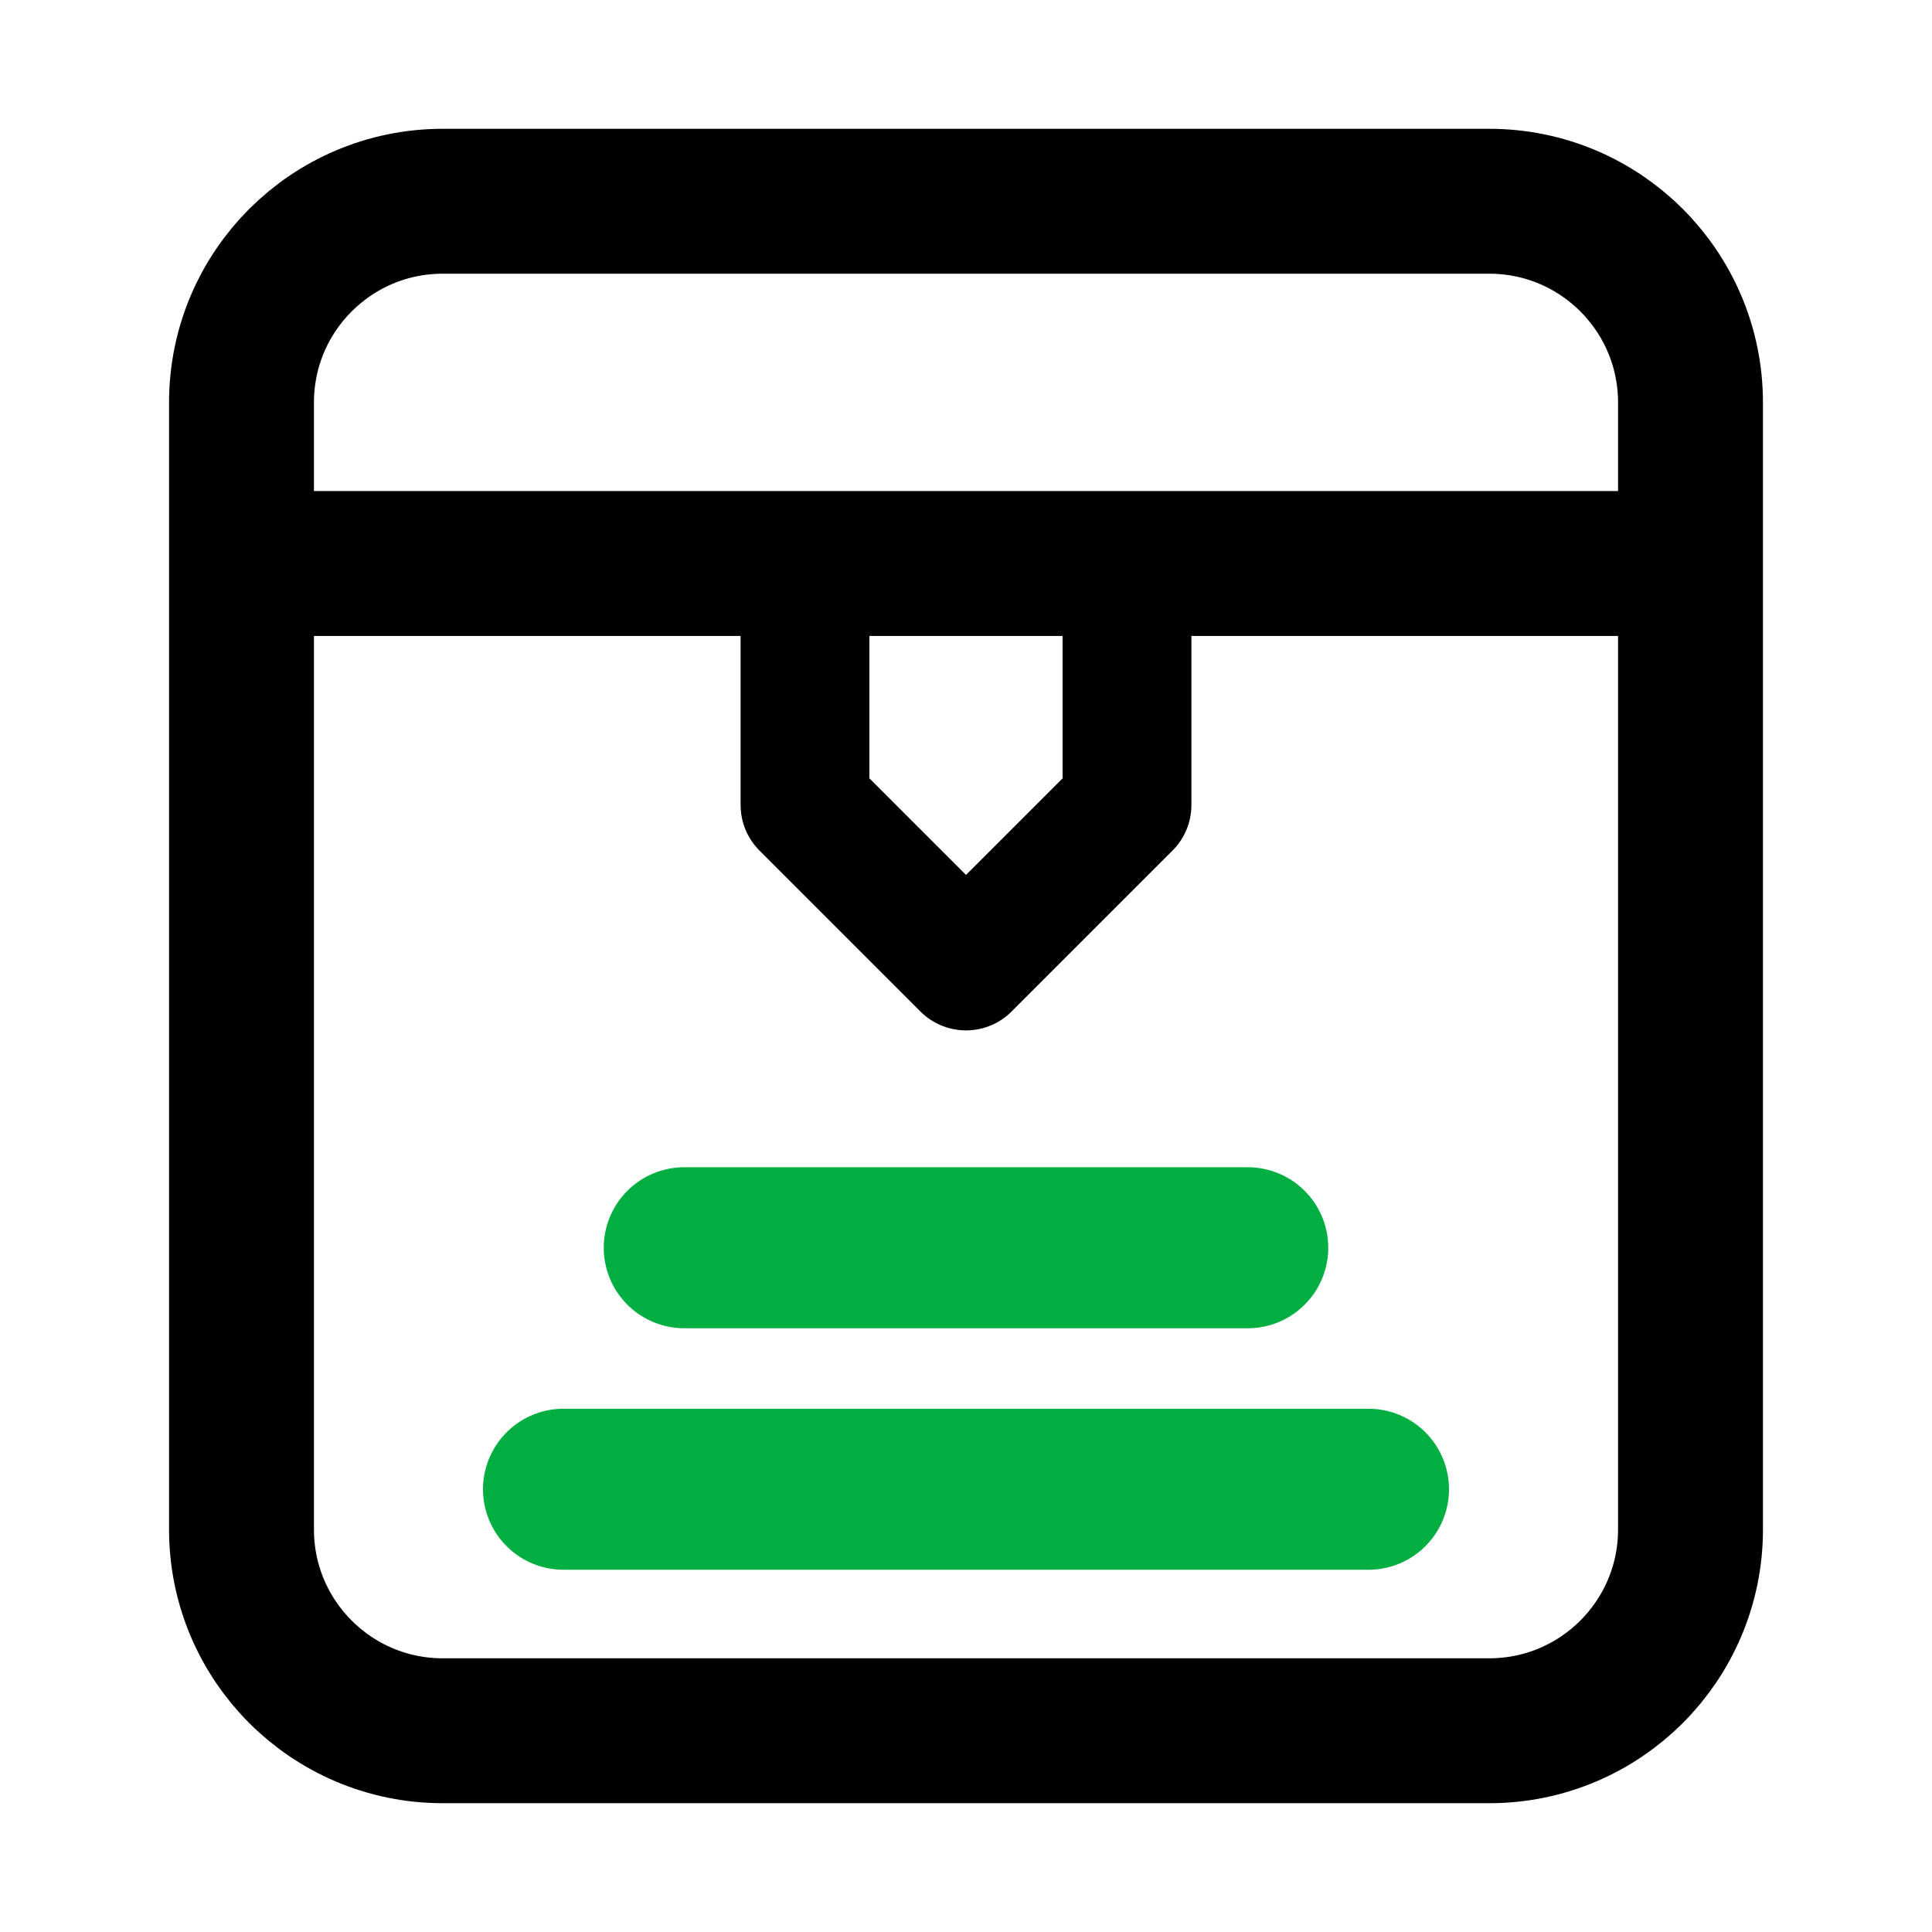
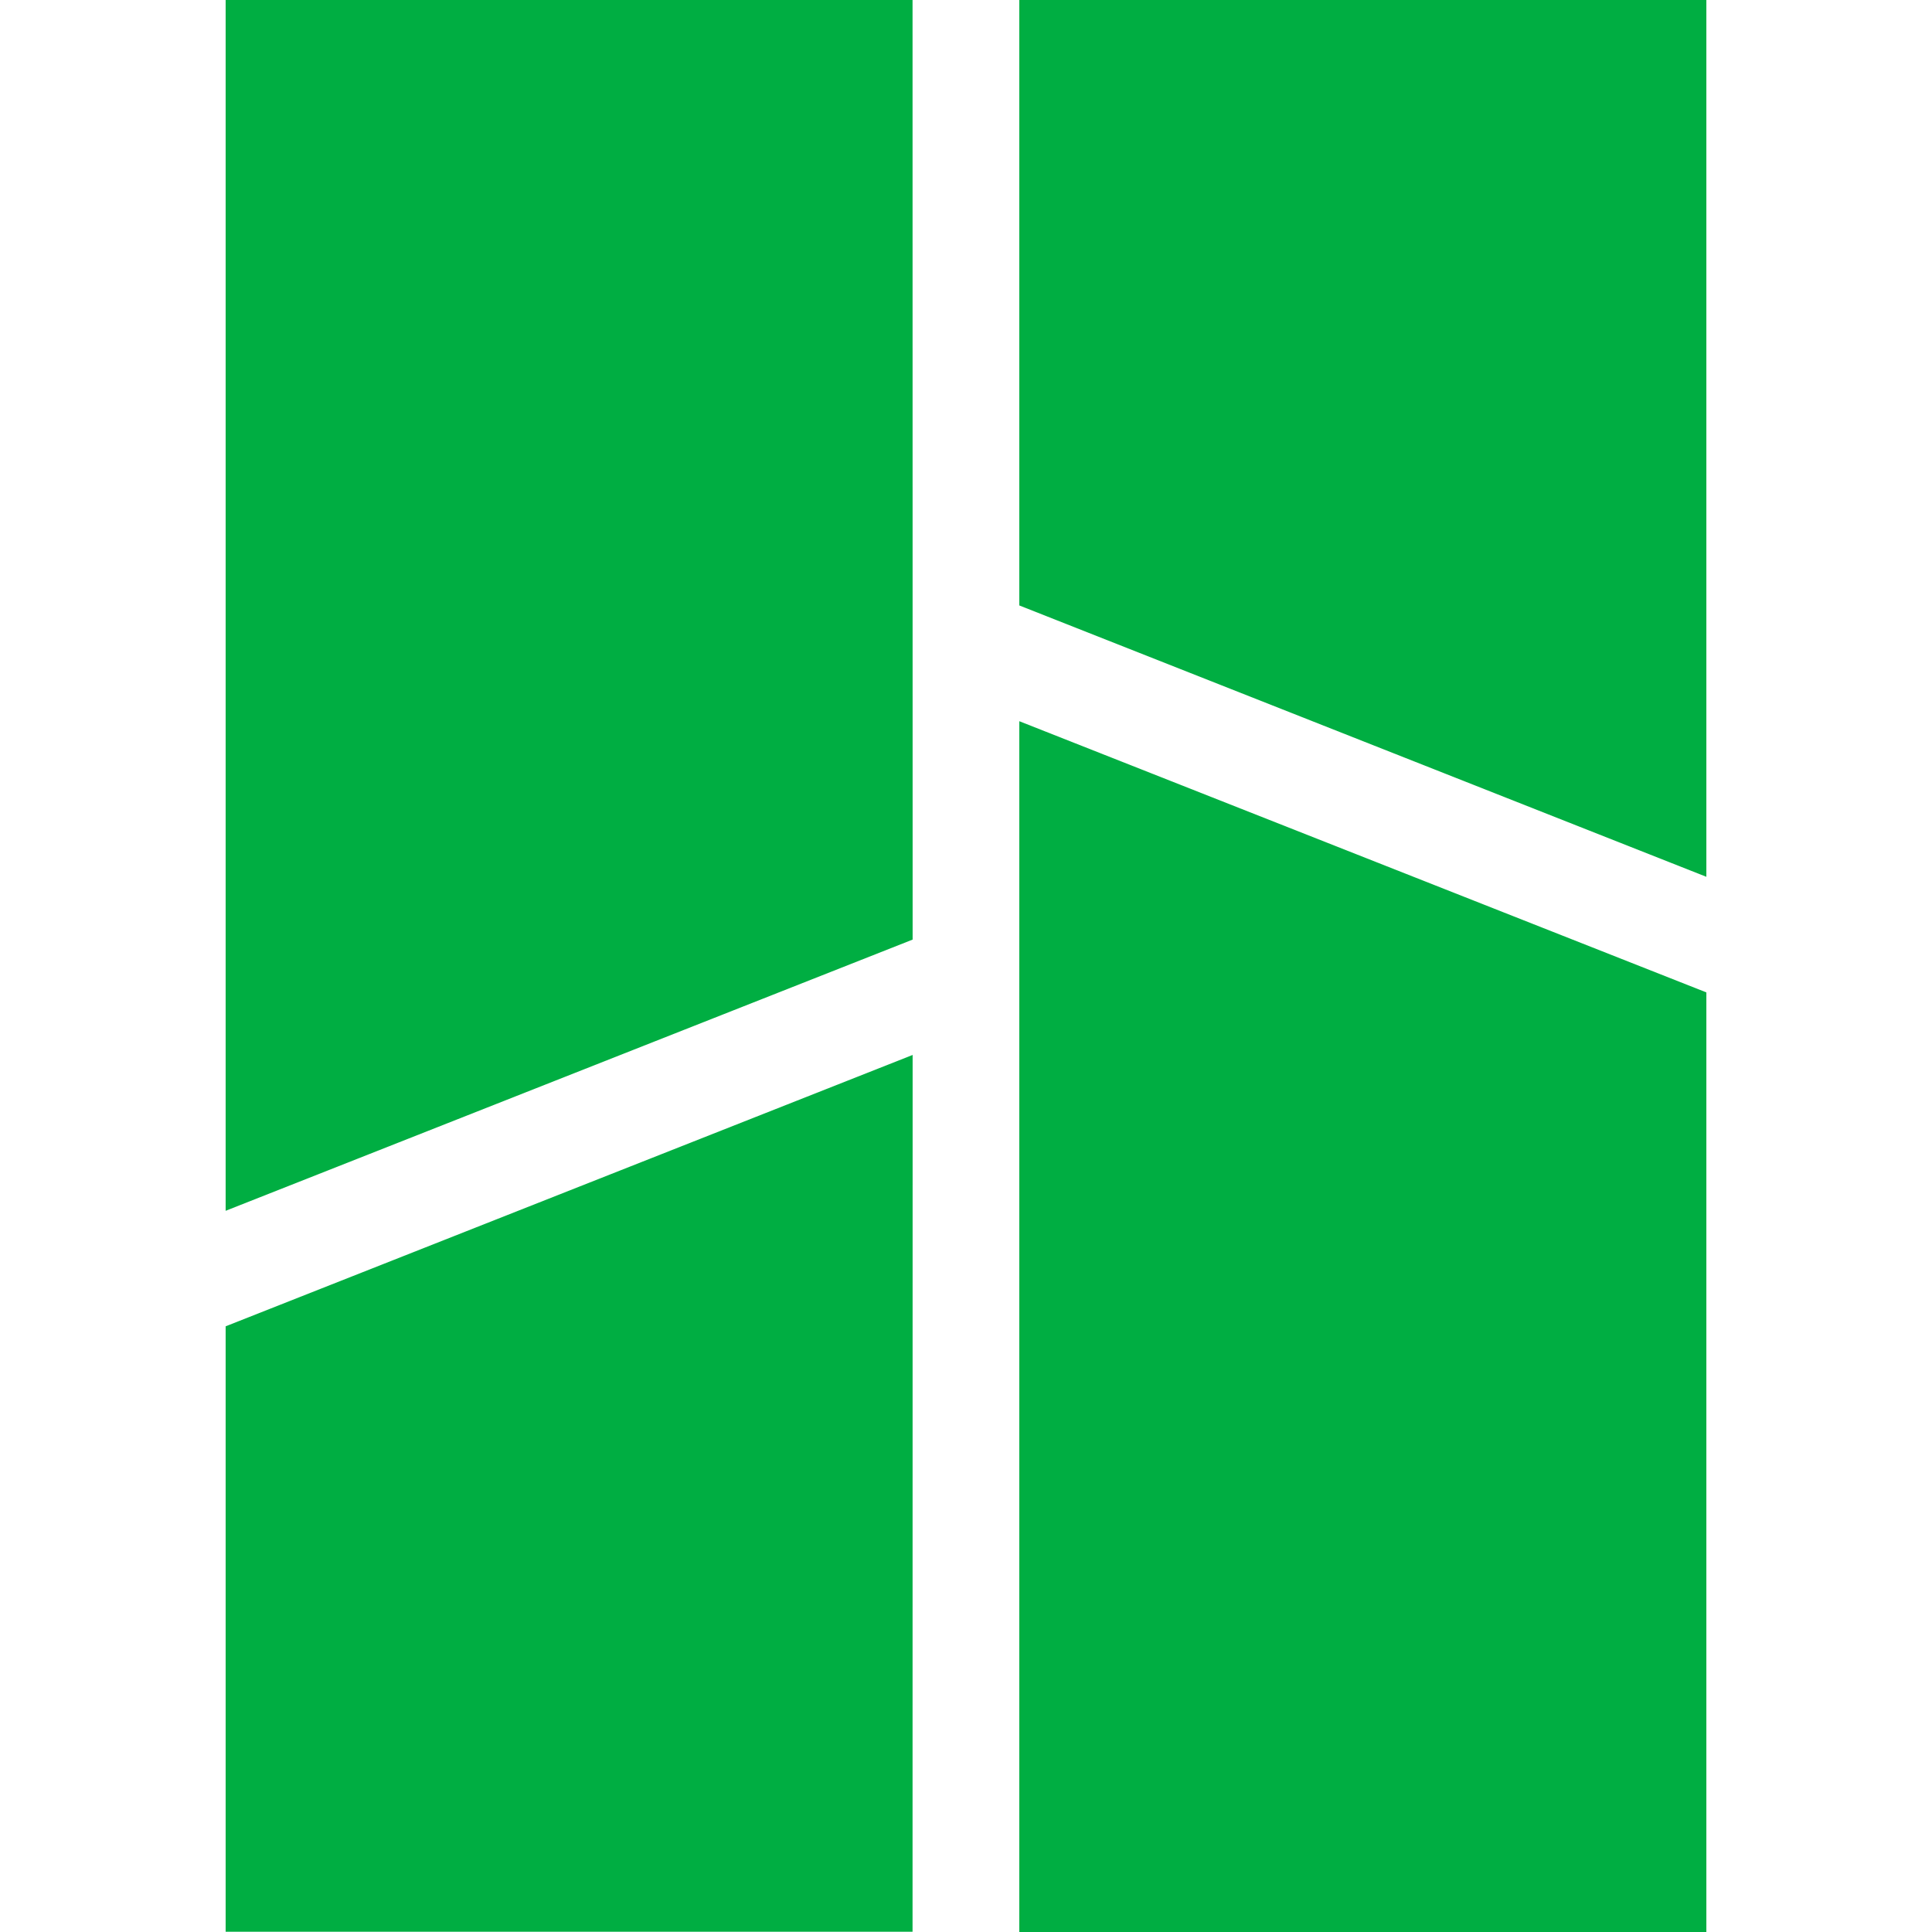
- <svg xmlns="http://www.w3.org/2000/svg" viewBox="0 0 24 24" fill="none">
-   <rect x="3" y="2.5" width="18" height="19" rx="2.5" stroke="currentColor" stroke-width="1.8" />
-   <path d="M3 7h18" stroke="currentColor" stroke-width="1.8" />
-   <path d="M10 7v3l2 2 2-2V7" stroke="currentColor" stroke-width="1.6" stroke-linejoin="round" />
-   <path d="M7 18.5h10M8.5 15.5h7" stroke="#00AE42" stroke-width="2" stroke-linecap="round" />
+ <svg xmlns="http://www.w3.org/2000/svg" viewBox="0 0 24 24">
+   <path fill="#00AE42" d="M12.662 24V8.959l8.535 3.369V24zm-9.859-.003v-7.521l8.534-3.371-.001 10.892zM2.803 0h8.533l.001 11.672-8.534 3.369zm9.859 0h8.535v10.892l-8.535-3.371z" />
</svg>
